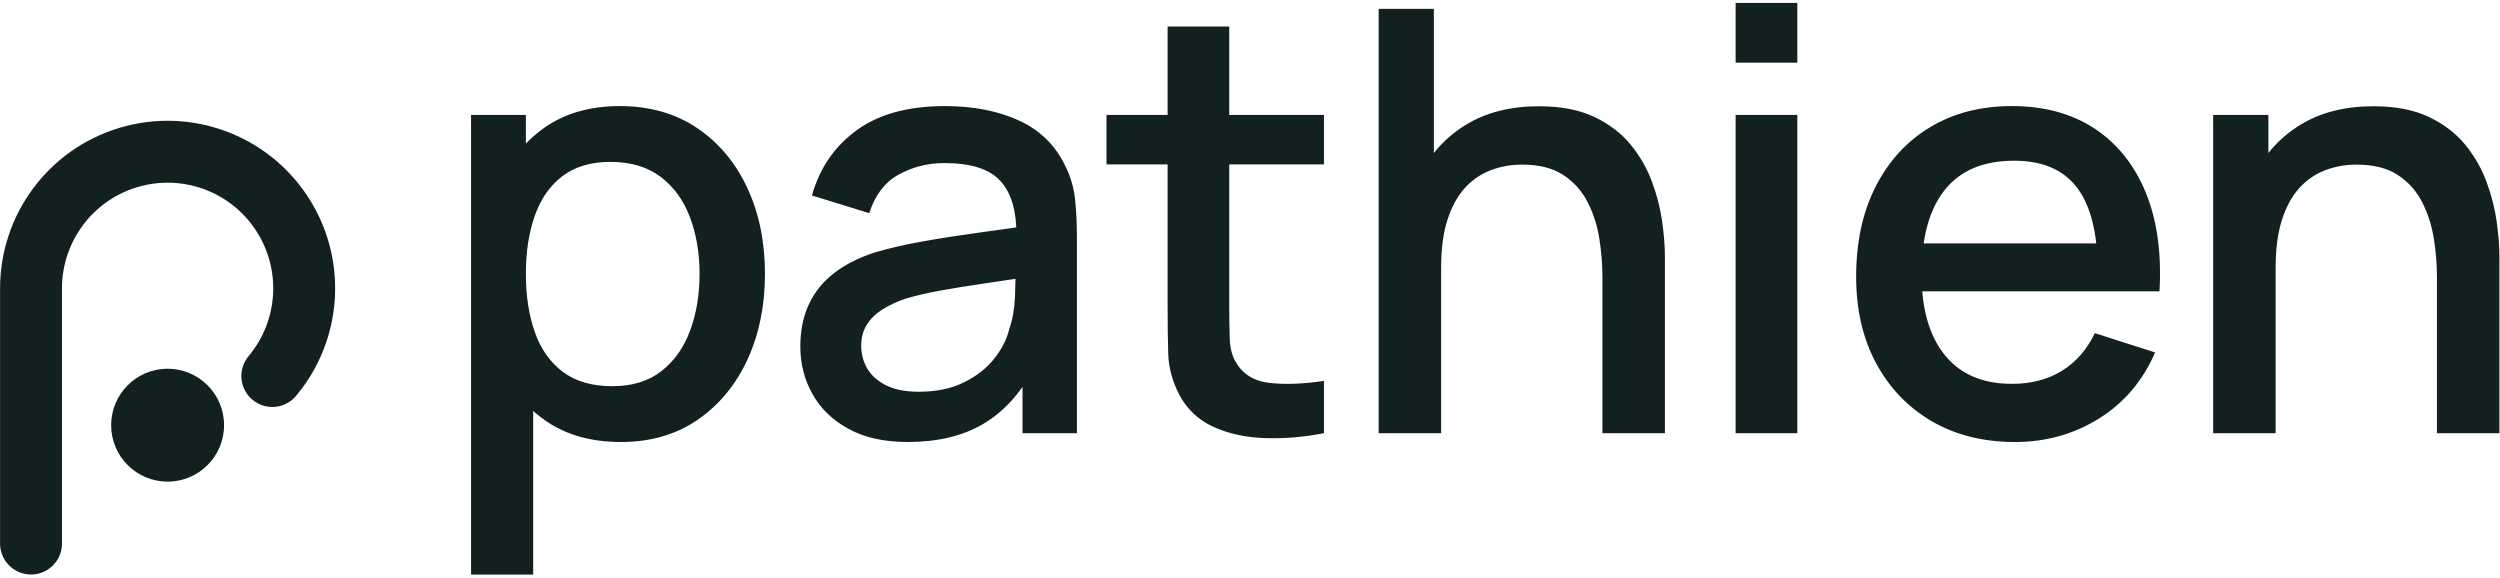
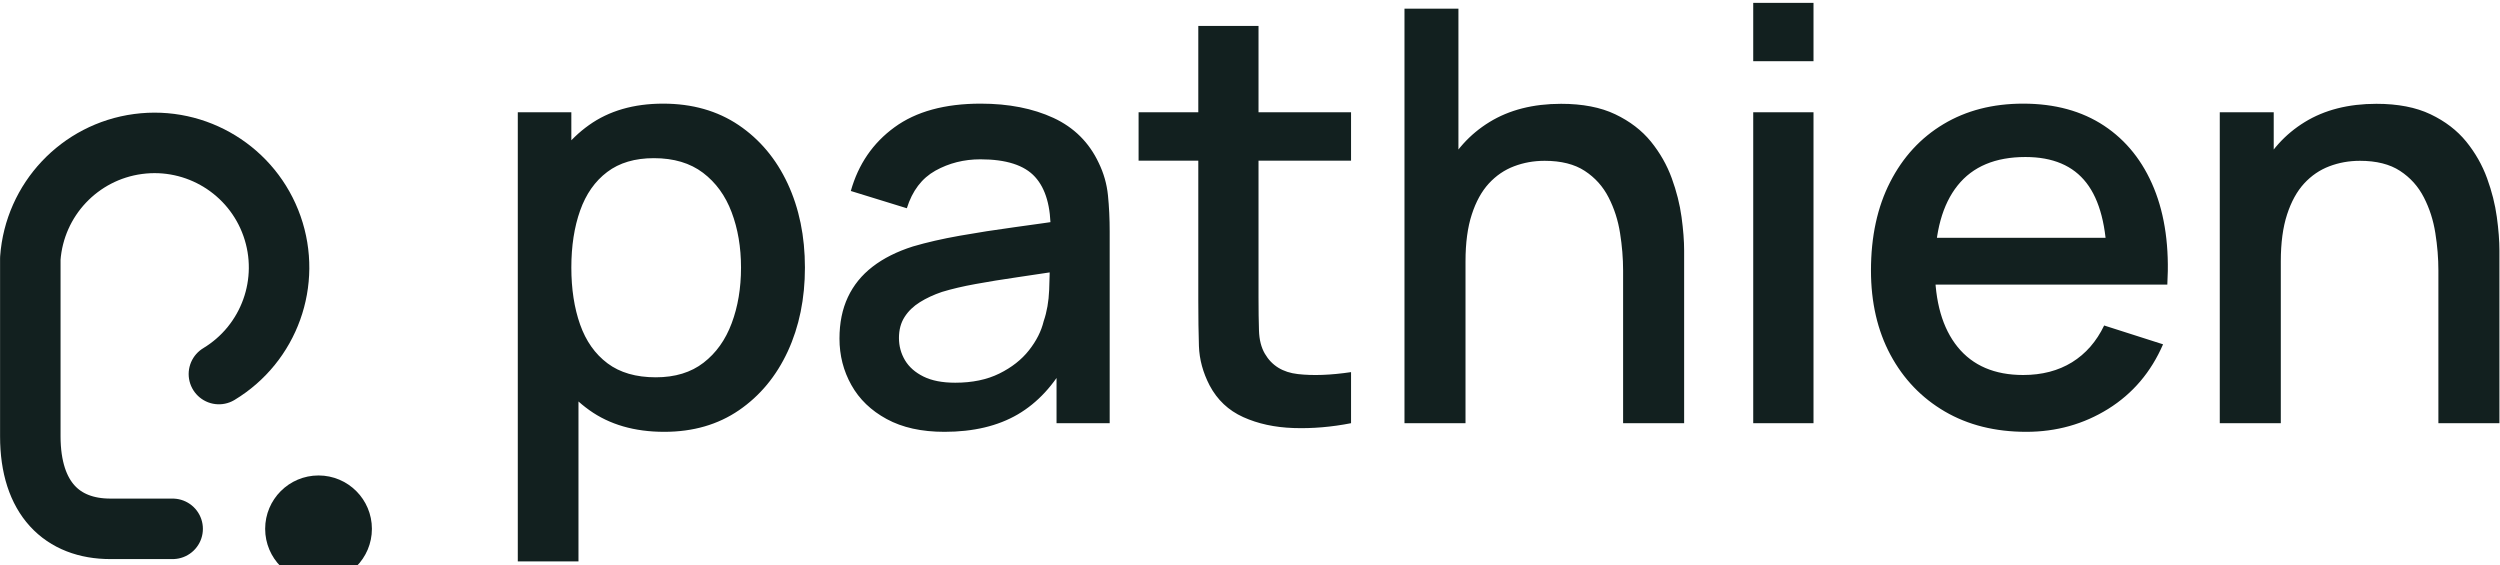
- <svg xmlns="http://www.w3.org/2000/svg" viewBox="0 -73.5 424.2 98" role="img" aria-label="Pathien">
-   <g transform="translate(-21.0 -64.7) scale(3.09)">
-     <path d="M8.5 27V13A7.5 7.5 0 1 1 21.75 17.8" fill="none" stroke="#12201F" stroke-width="3.4" stroke-linecap="round" stroke-linejoin="round" />
-     <circle cx="16" cy="20.5" r="3.1" fill="#12201F" />
+ <svg xmlns="http://www.w3.org/2000/svg" viewBox="0 -73.5 434.2 98" role="img" aria-label="Pathien">
+   <g transform="translate(-21.0 -65.7) scale(3.09)">
+     <path d="M19.1 18.5A7 7 0 1 0 8.5 12V22C8.5 25.5 10.3 27.2 13 27.2H16.5" fill="none" stroke="#12201F" stroke-width="3.4" stroke-linecap="round" stroke-linejoin="round" />
+     <circle cx="24.7" cy="27.2" r="3" fill="#12201F" />
  </g>
-   <g transform="translate(73 0)">
+   <g transform="translate(83 0)">
    <path fill="#12201F" d="M32.37 1.5Q24.62 1.5 19.35 -2.27Q14.08 -6.03 11.39 -12.49Q8.7 -18.95 8.7 -27.03Q8.7 -35.17 11.38 -41.61Q14.07 -48.05 19.29 -51.77Q24.52 -55.5 32.17 -55.5Q39.75 -55.5 45.28 -51.78Q50.8 -48.05 53.8 -41.62Q56.8 -35.18 56.8 -27.03Q56.8 -18.93 53.82 -12.47Q50.83 -6.02 45.36 -2.26Q39.88 1.5 32.37 1.5ZM6.93 24V-54H16.23V-15.17H17.47V24ZM30.9 -7.97Q35.92 -7.97 39.19 -10.5Q42.47 -13.03 44.08 -17.36Q45.7 -21.68 45.7 -27.03Q45.7 -32.33 44.07 -36.64Q42.45 -40.95 39.1 -43.49Q35.75 -46.03 30.57 -46.03Q25.63 -46.03 22.46 -43.63Q19.28 -41.23 17.76 -36.94Q16.23 -32.65 16.23 -27.03Q16.23 -21.45 17.75 -17.14Q19.27 -12.83 22.51 -10.4Q25.75 -7.97 30.9 -7.97Z M81.03 1.5Q75.07 1.5 71 -0.72Q66.93 -2.93 64.87 -6.62Q62.8 -10.3 62.8 -14.7Q62.8 -18.78 64.26 -21.89Q65.72 -25 68.55 -27.18Q71.38 -29.37 75.57 -30.7Q79.13 -31.75 83.69 -32.56Q88.25 -33.37 93.27 -34.05Q98.28 -34.73 103.23 -35.47L99.47 -33.33Q99.55 -39.72 96.77 -42.77Q94 -45.83 87.27 -45.83Q83 -45.83 79.46 -43.86Q75.92 -41.88 74.5 -37.33L64.77 -40.33Q66.73 -47.3 72.36 -51.4Q77.98 -55.5 87.33 -55.5Q94.6 -55.5 99.97 -53.02Q105.33 -50.53 107.83 -45.2Q109.13 -42.53 109.43 -39.58Q109.73 -36.63 109.73 -33.27V0H100.5V-12.33L102.3 -10.77Q98.95 -4.57 93.77 -1.53Q88.58 1.5 81.03 1.5ZM82.9 -7.03Q87.35 -7.03 90.56 -8.62Q93.77 -10.2 95.71 -12.66Q97.65 -15.12 98.27 -17.73Q99.1 -20.13 99.22 -23.15Q99.33 -26.17 99.33 -27.93L102.73 -26.7Q97.82 -25.95 93.76 -25.36Q89.7 -24.77 86.43 -24.17Q83.17 -23.58 80.6 -22.8Q78.45 -22.07 76.77 -21.02Q75.08 -19.97 74.11 -18.45Q73.13 -16.93 73.13 -14.8Q73.13 -12.7 74.18 -10.93Q75.23 -9.17 77.39 -8.1Q79.55 -7.03 82.9 -7.03Z M151.65 0Q146.57 1 141.67 0.84Q136.77 0.68 132.92 -1.06Q129.07 -2.8 127.08 -6.57Q125.35 -9.92 125.23 -13.38Q125.12 -16.83 125.12 -21.23V-69H135.58V-21.77Q135.58 -18.5 135.66 -16.1Q135.73 -13.7 136.68 -12.07Q138.48 -8.97 142.42 -8.53Q146.35 -8.08 151.65 -8.87ZM114.75 -45.6V-54H151.65V-45.6Z M198.9 0V-26.53Q198.9 -29.7 198.37 -33.02Q197.85 -36.35 196.38 -39.21Q194.92 -42.07 192.24 -43.82Q189.57 -45.57 185.27 -45.57Q182.45 -45.57 179.96 -44.62Q177.47 -43.68 175.58 -41.63Q173.7 -39.58 172.62 -36.25Q171.53 -32.92 171.53 -28.1L165.03 -30.53Q165.03 -37.88 167.78 -43.51Q170.53 -49.13 175.69 -52.3Q180.85 -55.47 188.13 -55.47Q193.73 -55.47 197.54 -53.65Q201.35 -51.83 203.73 -48.91Q206.1 -45.98 207.35 -42.55Q208.6 -39.12 209.05 -35.81Q209.5 -32.5 209.5 -30V0ZM160.93 0V-72H170.3V-33.17H171.53V0Z M221.5 -62.87V-73H231.97V-62.87ZM221.5 0V-54H231.97V0Z M268.92 1.5Q260.83 1.5 254.78 -2.03Q248.72 -5.57 245.33 -11.88Q241.95 -18.2 241.95 -26.53Q241.95 -35.38 245.28 -41.88Q248.6 -48.38 254.54 -51.94Q260.48 -55.5 268.38 -55.5Q276.63 -55.5 282.43 -51.67Q288.23 -47.83 291.11 -40.78Q293.98 -33.73 293.42 -24.07H282.95V-27.87Q282.85 -37.25 279.37 -41.74Q275.9 -46.23 268.78 -46.23Q260.95 -46.23 257 -41.29Q253.05 -36.35 253.05 -27Q253.05 -18.12 257 -13.24Q260.95 -8.37 268.38 -8.37Q273.28 -8.37 276.87 -10.58Q280.45 -12.8 282.45 -16.97L292.68 -13.7Q289.55 -6.47 283.15 -2.48Q276.75 1.5 268.92 1.5ZM249.65 -24.07V-32.2H288.18V-24.07Z M340.5 0V-26.53Q340.5 -29.7 339.97 -33.02Q339.45 -36.35 337.98 -39.21Q336.52 -42.07 333.84 -43.82Q331.17 -45.57 326.87 -45.57Q324.05 -45.57 321.56 -44.62Q319.07 -43.68 317.18 -41.63Q315.3 -39.58 314.22 -36.25Q313.13 -32.92 313.13 -28.1L306.63 -30.53Q306.63 -37.88 309.38 -43.51Q312.13 -49.13 317.29 -52.3Q322.45 -55.47 329.73 -55.47Q335.33 -55.47 339.14 -53.65Q342.95 -51.83 345.33 -48.91Q347.7 -45.98 348.95 -42.55Q350.2 -39.12 350.65 -35.81Q351.1 -32.5 351.1 -30V0ZM302.53 0V-54H311.9V-38.4H313.13V0Z" />
  </g>
</svg>
